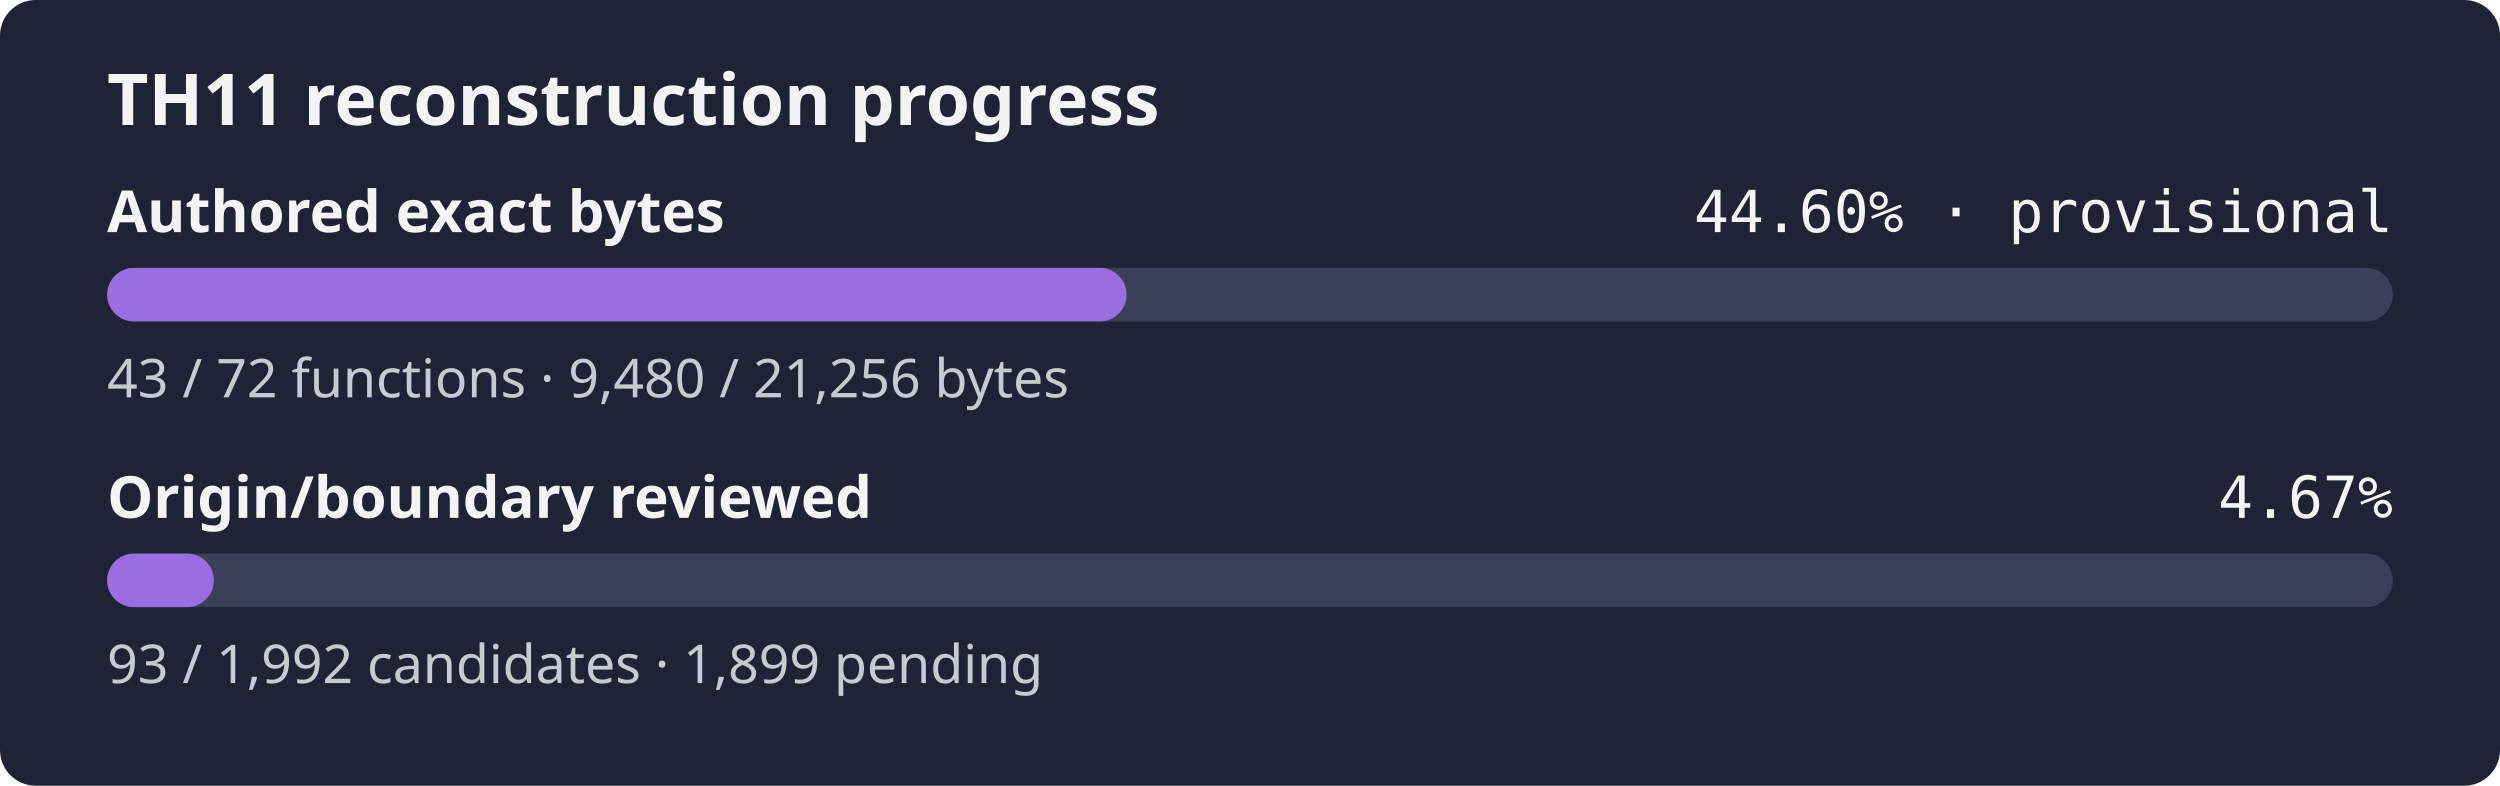
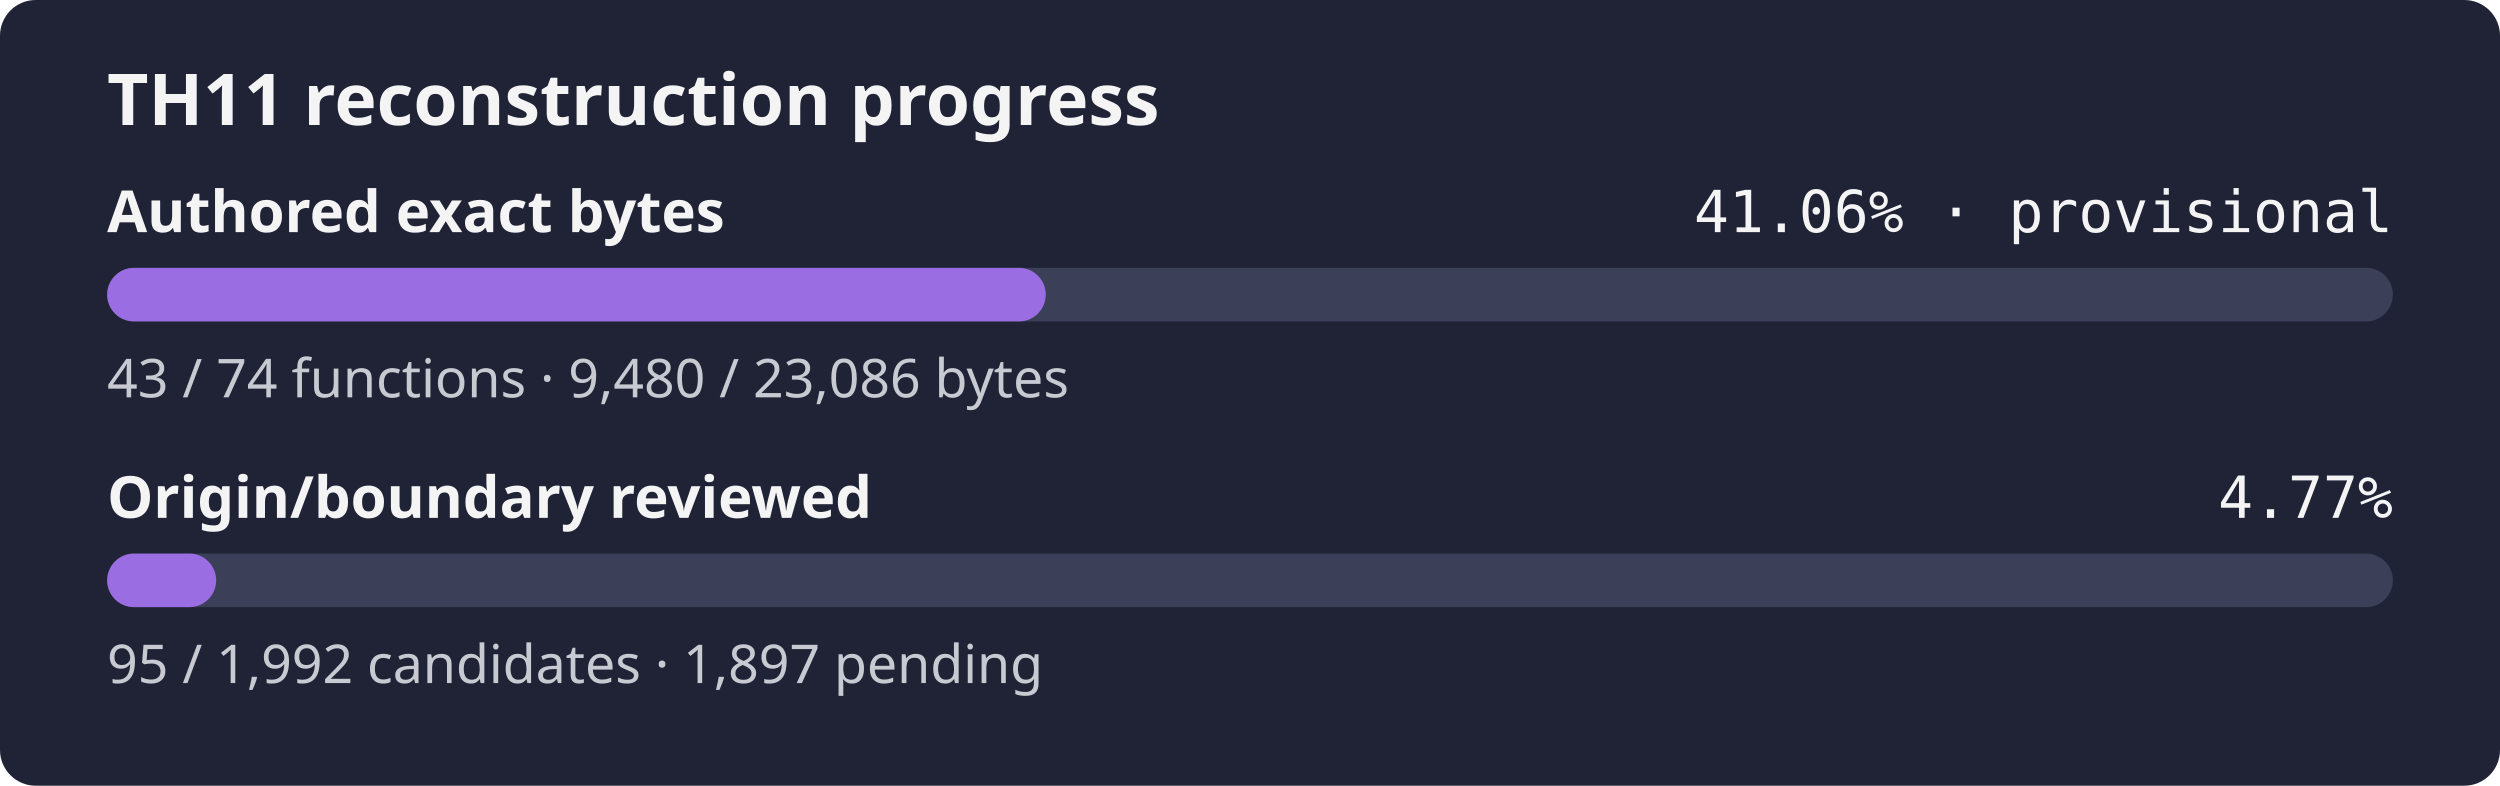
- <svg xmlns="http://www.w3.org/2000/svg" width="560" height="176" role="img" aria-label="TH11 reconstruction progress: currently classified authored bytes 44.60% exact, provisional inventory, origin and boundary review 4.67%">
+ <svg xmlns="http://www.w3.org/2000/svg" width="560" height="176" role="img" aria-label="TH11 reconstruction progress: currently classified authored bytes 41.06% exact, provisional inventory, origin and boundary review 4.77%">
  <rect width="560" height="176" rx="8" fill="#1f2335" />
  <text x="24" y="28" fill="#f4f4f5" font-family="sans-serif" font-size="16" font-weight="600">TH11 reconstruction progress</text>
  <text x="24" y="52" fill="#f4f4f5" font-family="sans-serif" font-size="13" font-weight="600">Authored exact bytes</text>
-   <text x="536" y="52" fill="#f4f4f5" text-anchor="end" font-family="monospace" font-size="13">44.60% · provisional</text>
+   <text x="536" y="52" fill="#f4f4f5" text-anchor="end" font-family="monospace" font-size="13">41.06% · provisional</text>
  <rect x="24" y="60" width="512" height="12" rx="6" fill="#3b4058" />
-   <rect x="24" y="60" width="228.35" height="12" rx="6" fill="#9b6de3" />
-   <text x="24" y="89" fill="#c8cad2" font-family="sans-serif" font-size="12">43 / 72 functions · 9,480 / 21,256 bytes</text>
+   <rect x="24" y="60" width="210.25" height="12" rx="6" fill="#9b6de3" />
+   <text x="24" y="89" fill="#c8cad2" font-family="sans-serif" font-size="12">43 / 74 functions · 9,480 / 23,086 bytes</text>
  <text x="24" y="116" fill="#f4f4f5" font-family="sans-serif" font-size="13" font-weight="600">Origin/boundary reviewed</text>
-   <text x="536" y="116" fill="#f4f4f5" text-anchor="end" font-family="monospace" font-size="13">4.67%</text>
+   <text x="536" y="116" fill="#f4f4f5" text-anchor="end" font-family="monospace" font-size="13">4.77%</text>
  <rect x="24" y="124" width="512" height="12" rx="6" fill="#3b4058" />
-   <rect x="24" y="124" width="23.90" height="12" rx="6" fill="#9b6de3" />
-   <text x="24" y="153" fill="#c8cad2" font-family="sans-serif" font-size="12">93 / 1,992 candidates · 1,899 pending</text>
+   <rect x="24" y="124" width="24.42" height="12" rx="6" fill="#9b6de3" />
+   <text x="24" y="153" fill="#c8cad2" font-family="sans-serif" font-size="12">95 / 1,992 candidates · 1,897 pending</text>
</svg>
